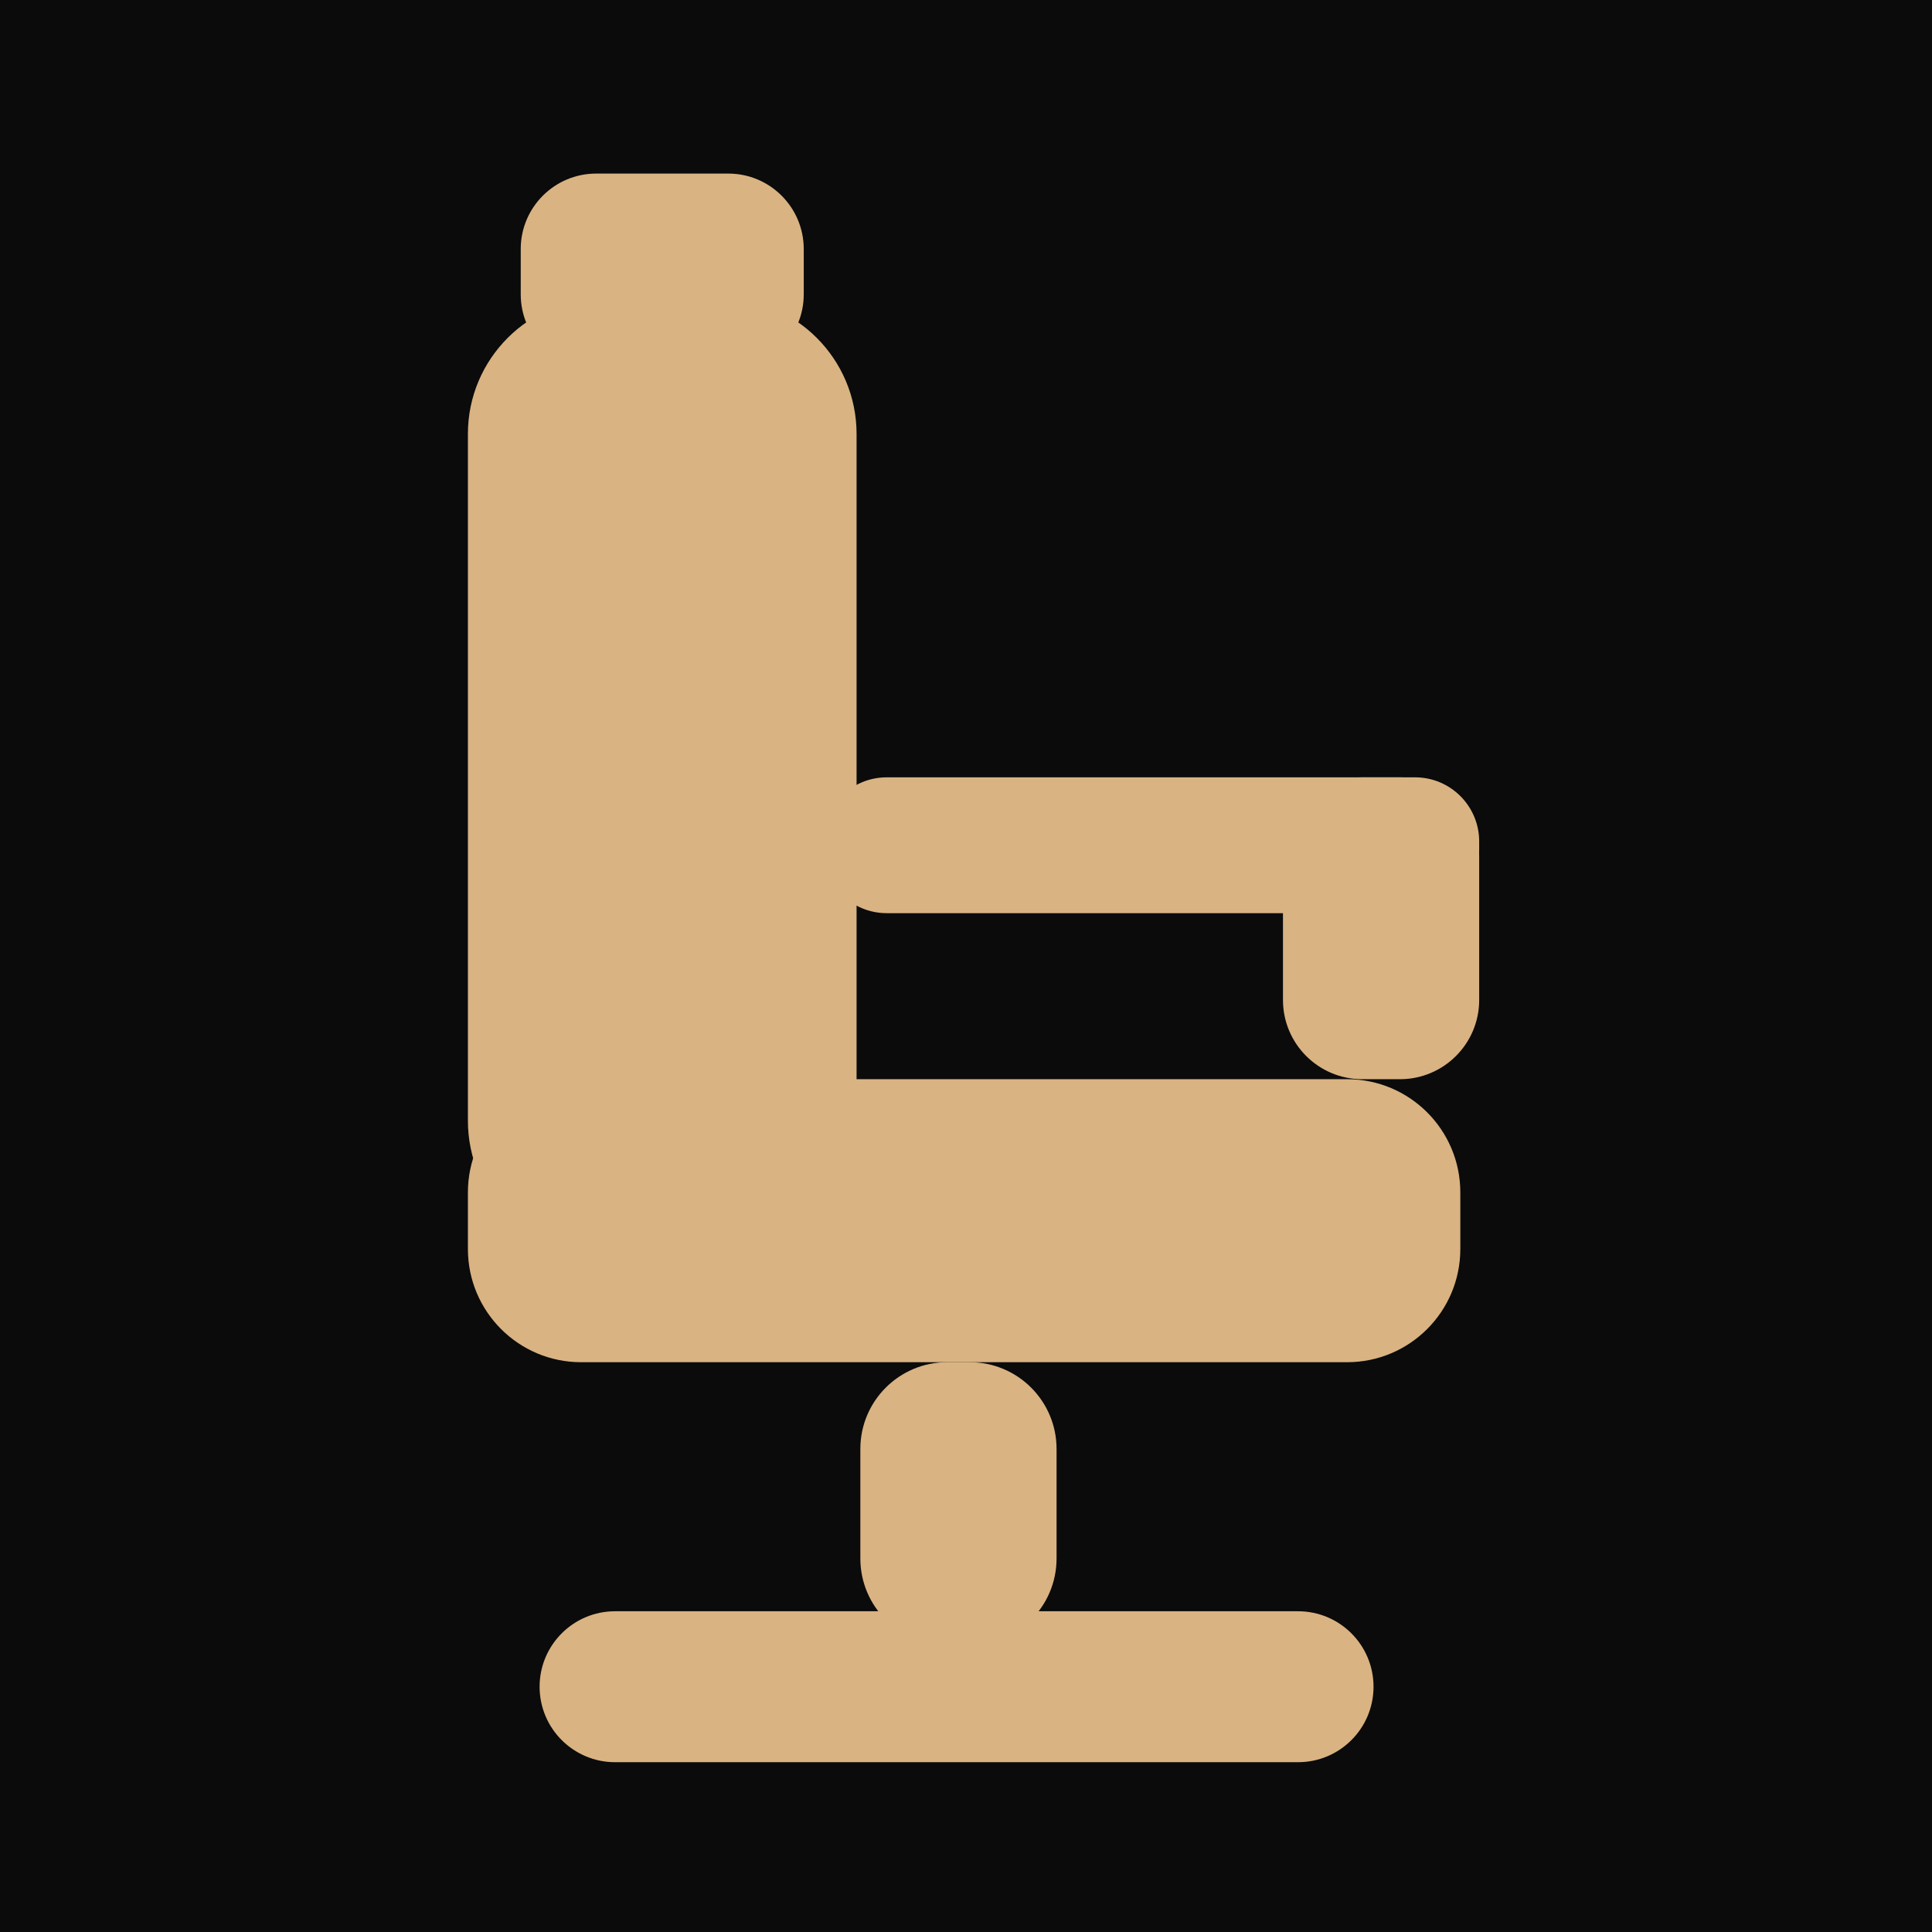
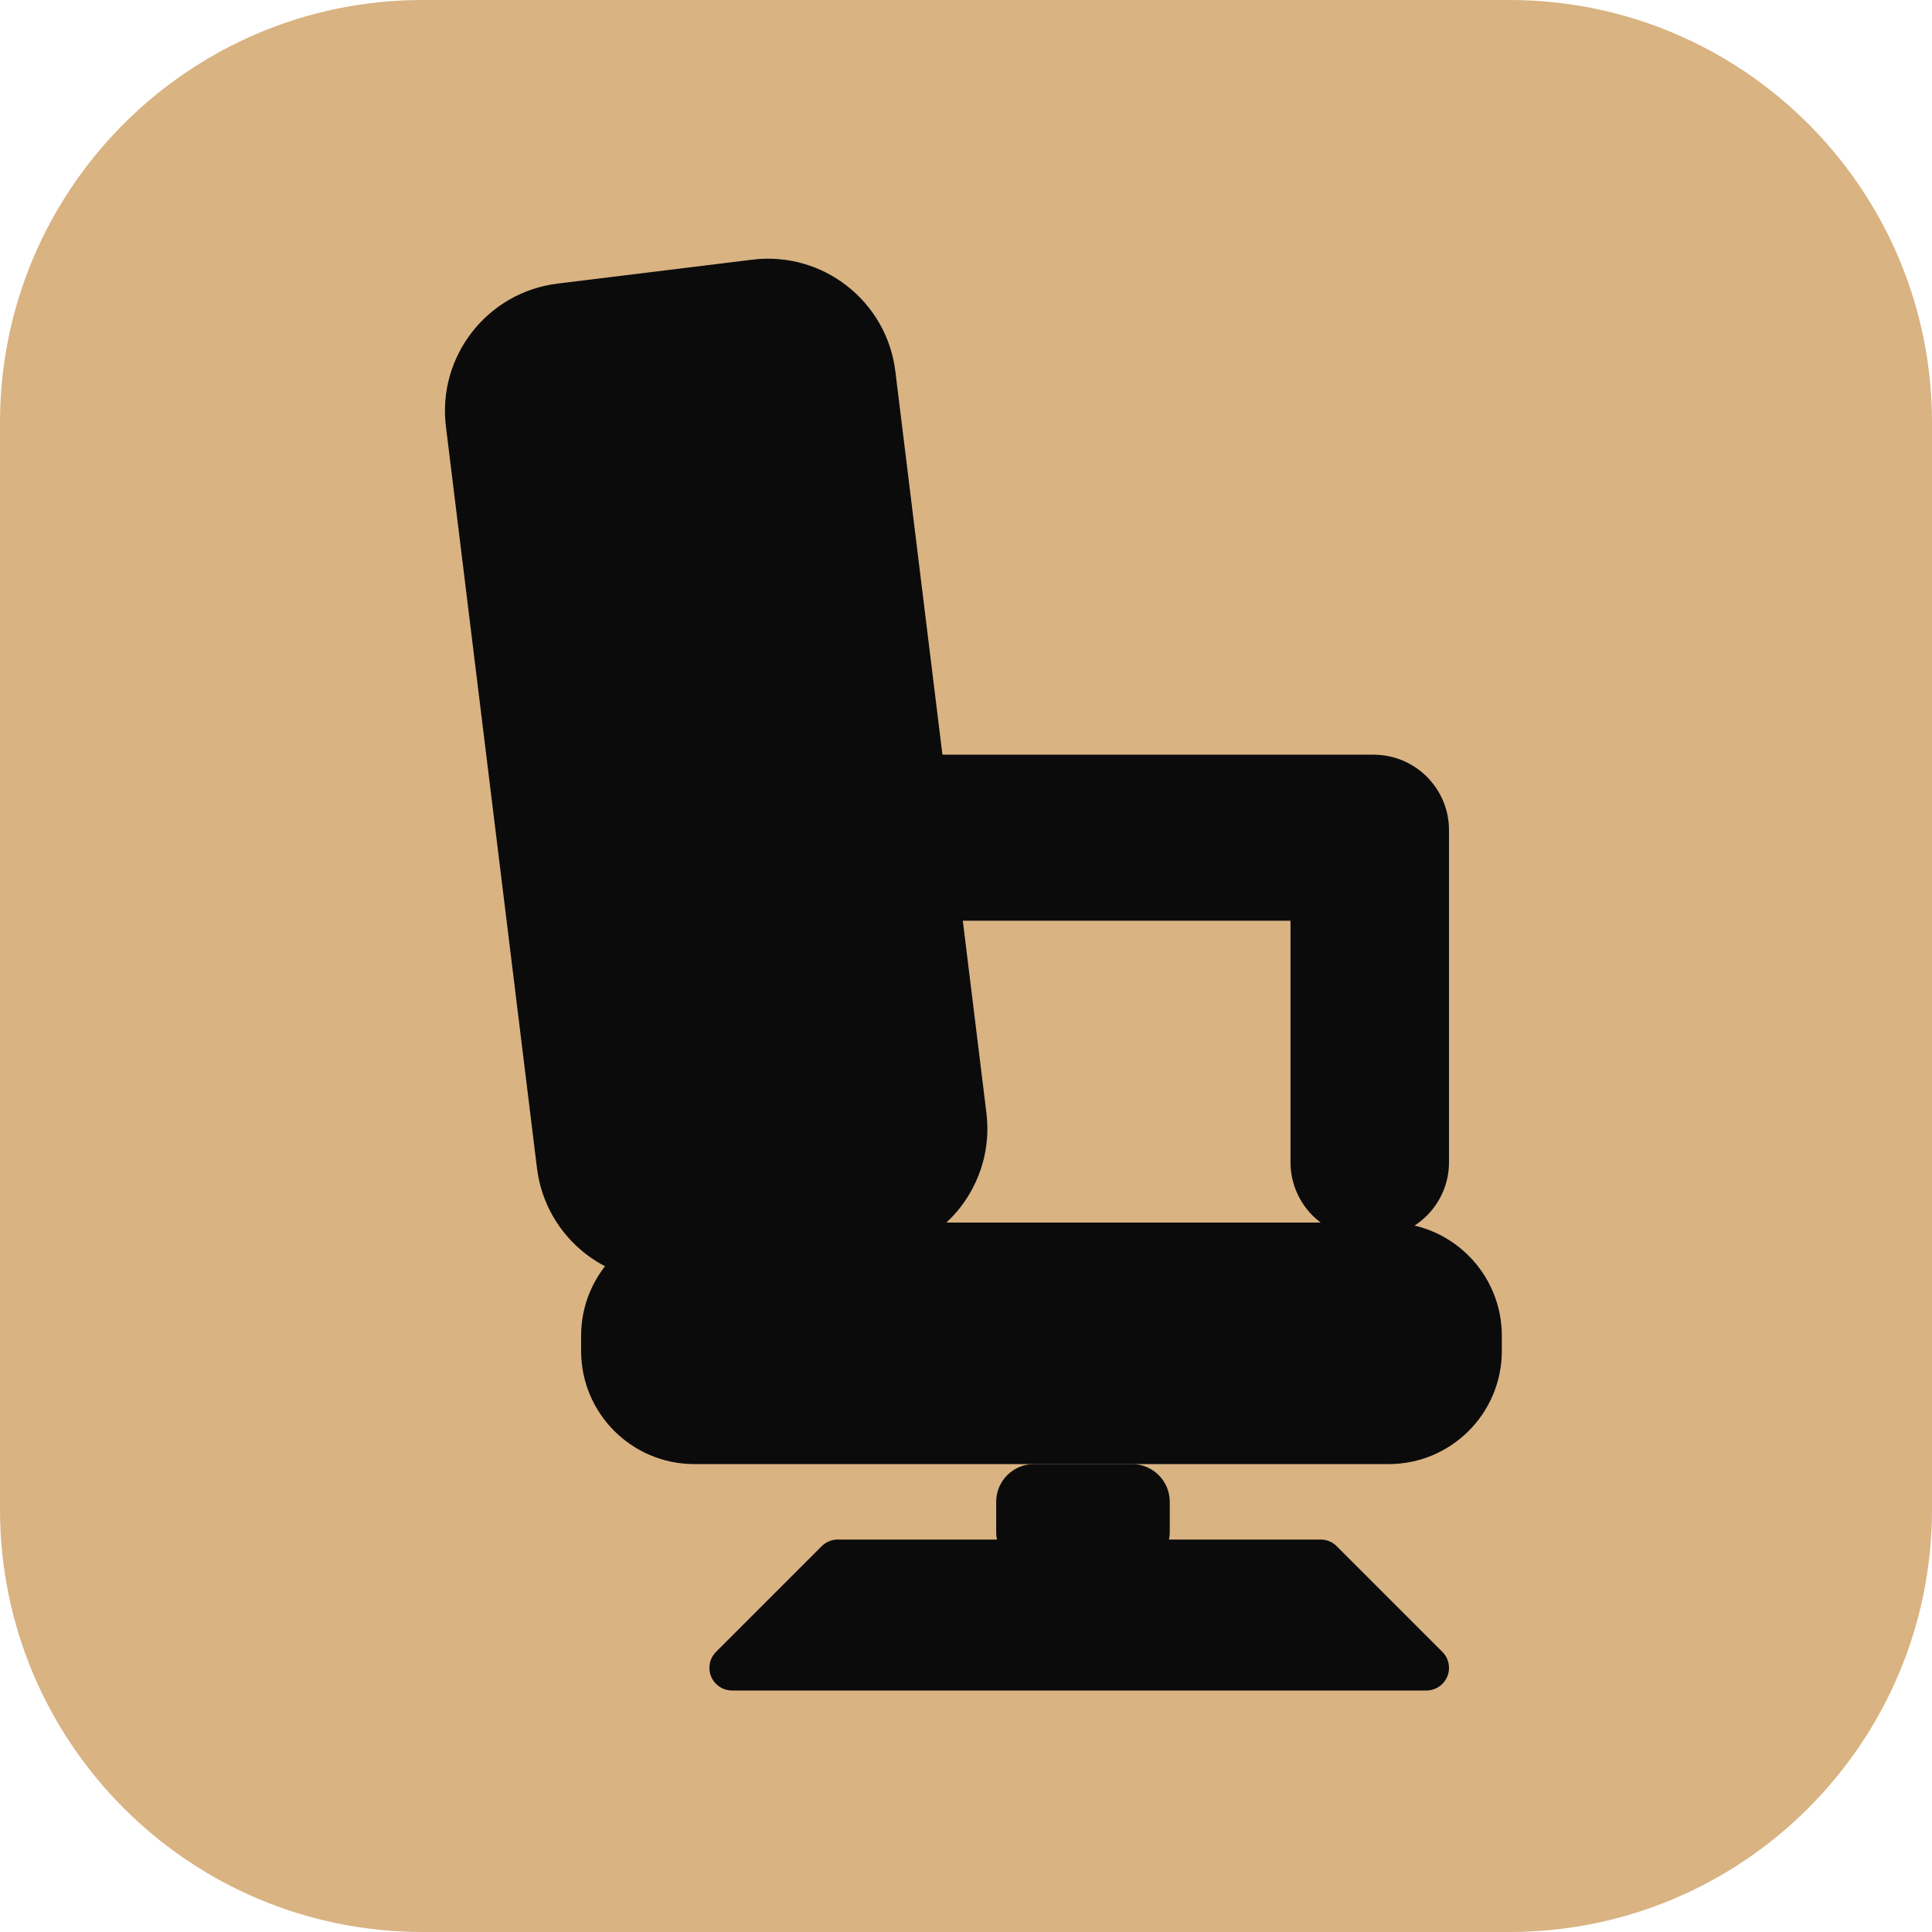
- <svg xmlns="http://www.w3.org/2000/svg" width="512" height="512" viewBox="0 0 512 512" fill="none">
-   <g>
-     <path transform="matrix(1 0 0 1 0 0)" d="M0 0L512 0L512 512L0 512Z" fill="#0B0B0C" />
-     <g clip-path="url(#clip1)">
-       <path transform="matrix(1 0 0 1 138 46)" d="M20 0L55 0C66.046 0 75 8.954 75 20L75 20L75 32C75 43.046 66.046 52 55 52L55 52L20 52C8.954 52 0 43.046 0 32L0 32L0 20C0 8.954 8.954 0 20 0L20 0Z" fill="#D9B382" />
+ <svg xmlns="http://www.w3.org/2000/svg" width="512" height="512" viewBox="0 0 512 512">
+   <rect width="512" height="512" rx="112" fill="#D9B382" />
+   <g transform="translate(-6,-10)">
+     <g transform="rotate(-7 212 346)">
+       <rect x="152" y="80" width="120" height="266" rx="34" fill="#0B0B0C" />
    </g>
-     <g clip-path="url(#clip1)">
-       <path transform="matrix(1 0 0 1 124 79)" d="M36 0L67 0C86.882 0 103 16.118 103 36L103 36L103 218C103 237.882 86.882 254 67 254L67 254L36 254C16.118 254 0 237.882 0 218L0 218L0 36C0 16.118 16.118 0 36 0L36 0Z" fill="#D9B382" />
-     </g>
-     <g clip-path="url(#clip1)">
-       <path transform="matrix(1 0 0 1 124 286)" d="M30 0L233 0C249.569 0 263 13.431 263 30L263 30L263 45C263 61.569 249.569 75 233 75L233 75L30 75C13.431 75 0 61.569 0 45L0 45L0 30C0 13.431 13.431 0 30 0L30 0Z" fill="#D9B382" />
-     </g>
-     <g clip-path="url(#clip1)">
-       <path transform="matrix(1 0 0 1 218 206)" d="M17 0L157 0C166.389 0 174 7.611 174 17L174 17L174 19C174 28.389 166.389 36 157 36L157 36L17 36C7.611 36 0 28.389 0 19L0 19L0 17C0 7.611 7.611 0 17 0L17 0Z" fill="#D9B382" />
-     </g>
-     <g clip-path="url(#clip1)">
-       <path transform="matrix(1 0 0 1 340 206)" d="M21 0L31 0C42.598 0 52 9.402 52 21L52 21L52 59C52 70.598 42.598 80 31 80L31 80L21 80C9.402 80 0 70.598 0 59L0 59L0 21C0 9.402 9.402 0 21 0L21 0Z" fill="#D9B382" />
-     </g>
-     <g clip-path="url(#clip1)">
-       <path transform="matrix(1 0 0 1 228 361)" d="M23 0L29 0C41.703 0 52 10.297 52 23L52 23L52 52C52 64.703 41.703 75 29 75L29 75L23 75C10.297 75 0 64.703 0 52L0 52L0 23C0 10.297 10.297 0 23 0L23 0Z" fill="#D9B382" />
-     </g>
-     <g clip-path="url(#clip1)">
-       <path transform="matrix(1 0 0 1 143 427)" d="M20 0L201 0C212.046 0 221 8.954 221 20L221 20L221 20C221 31.046 212.046 40 201 40L201 40L20 40C8.954 40 0 31.046 0 20L0 20L0 20C0 8.954 8.954 0 20 0L20 0Z" fill="#D9B382" />
-     </g>
+     <rect x="218" y="210" width="170" height="44" rx="22" fill="#0B0B0C" />
+     <rect x="348" y="210" width="42" height="128" rx="20" fill="#0B0B0C" />
+     <rect x="160" y="334" width="244" height="64" rx="30" fill="#0B0B0C" />
+     <rect x="270" y="398" width="46" height="28" rx="10" fill="#0B0B0C" />
+     <polygon points="228,424 356,424 384,452 200,452" fill="#0B0B0C" stroke="#0B0B0C" stroke-width="12" stroke-linejoin="round" />
  </g>
-   <defs>
-     <clipPath id="clip1">
-       <path d="M0 0L512 0L512 512L0 512Z" />
-     </clipPath>
-   </defs>
</svg>
